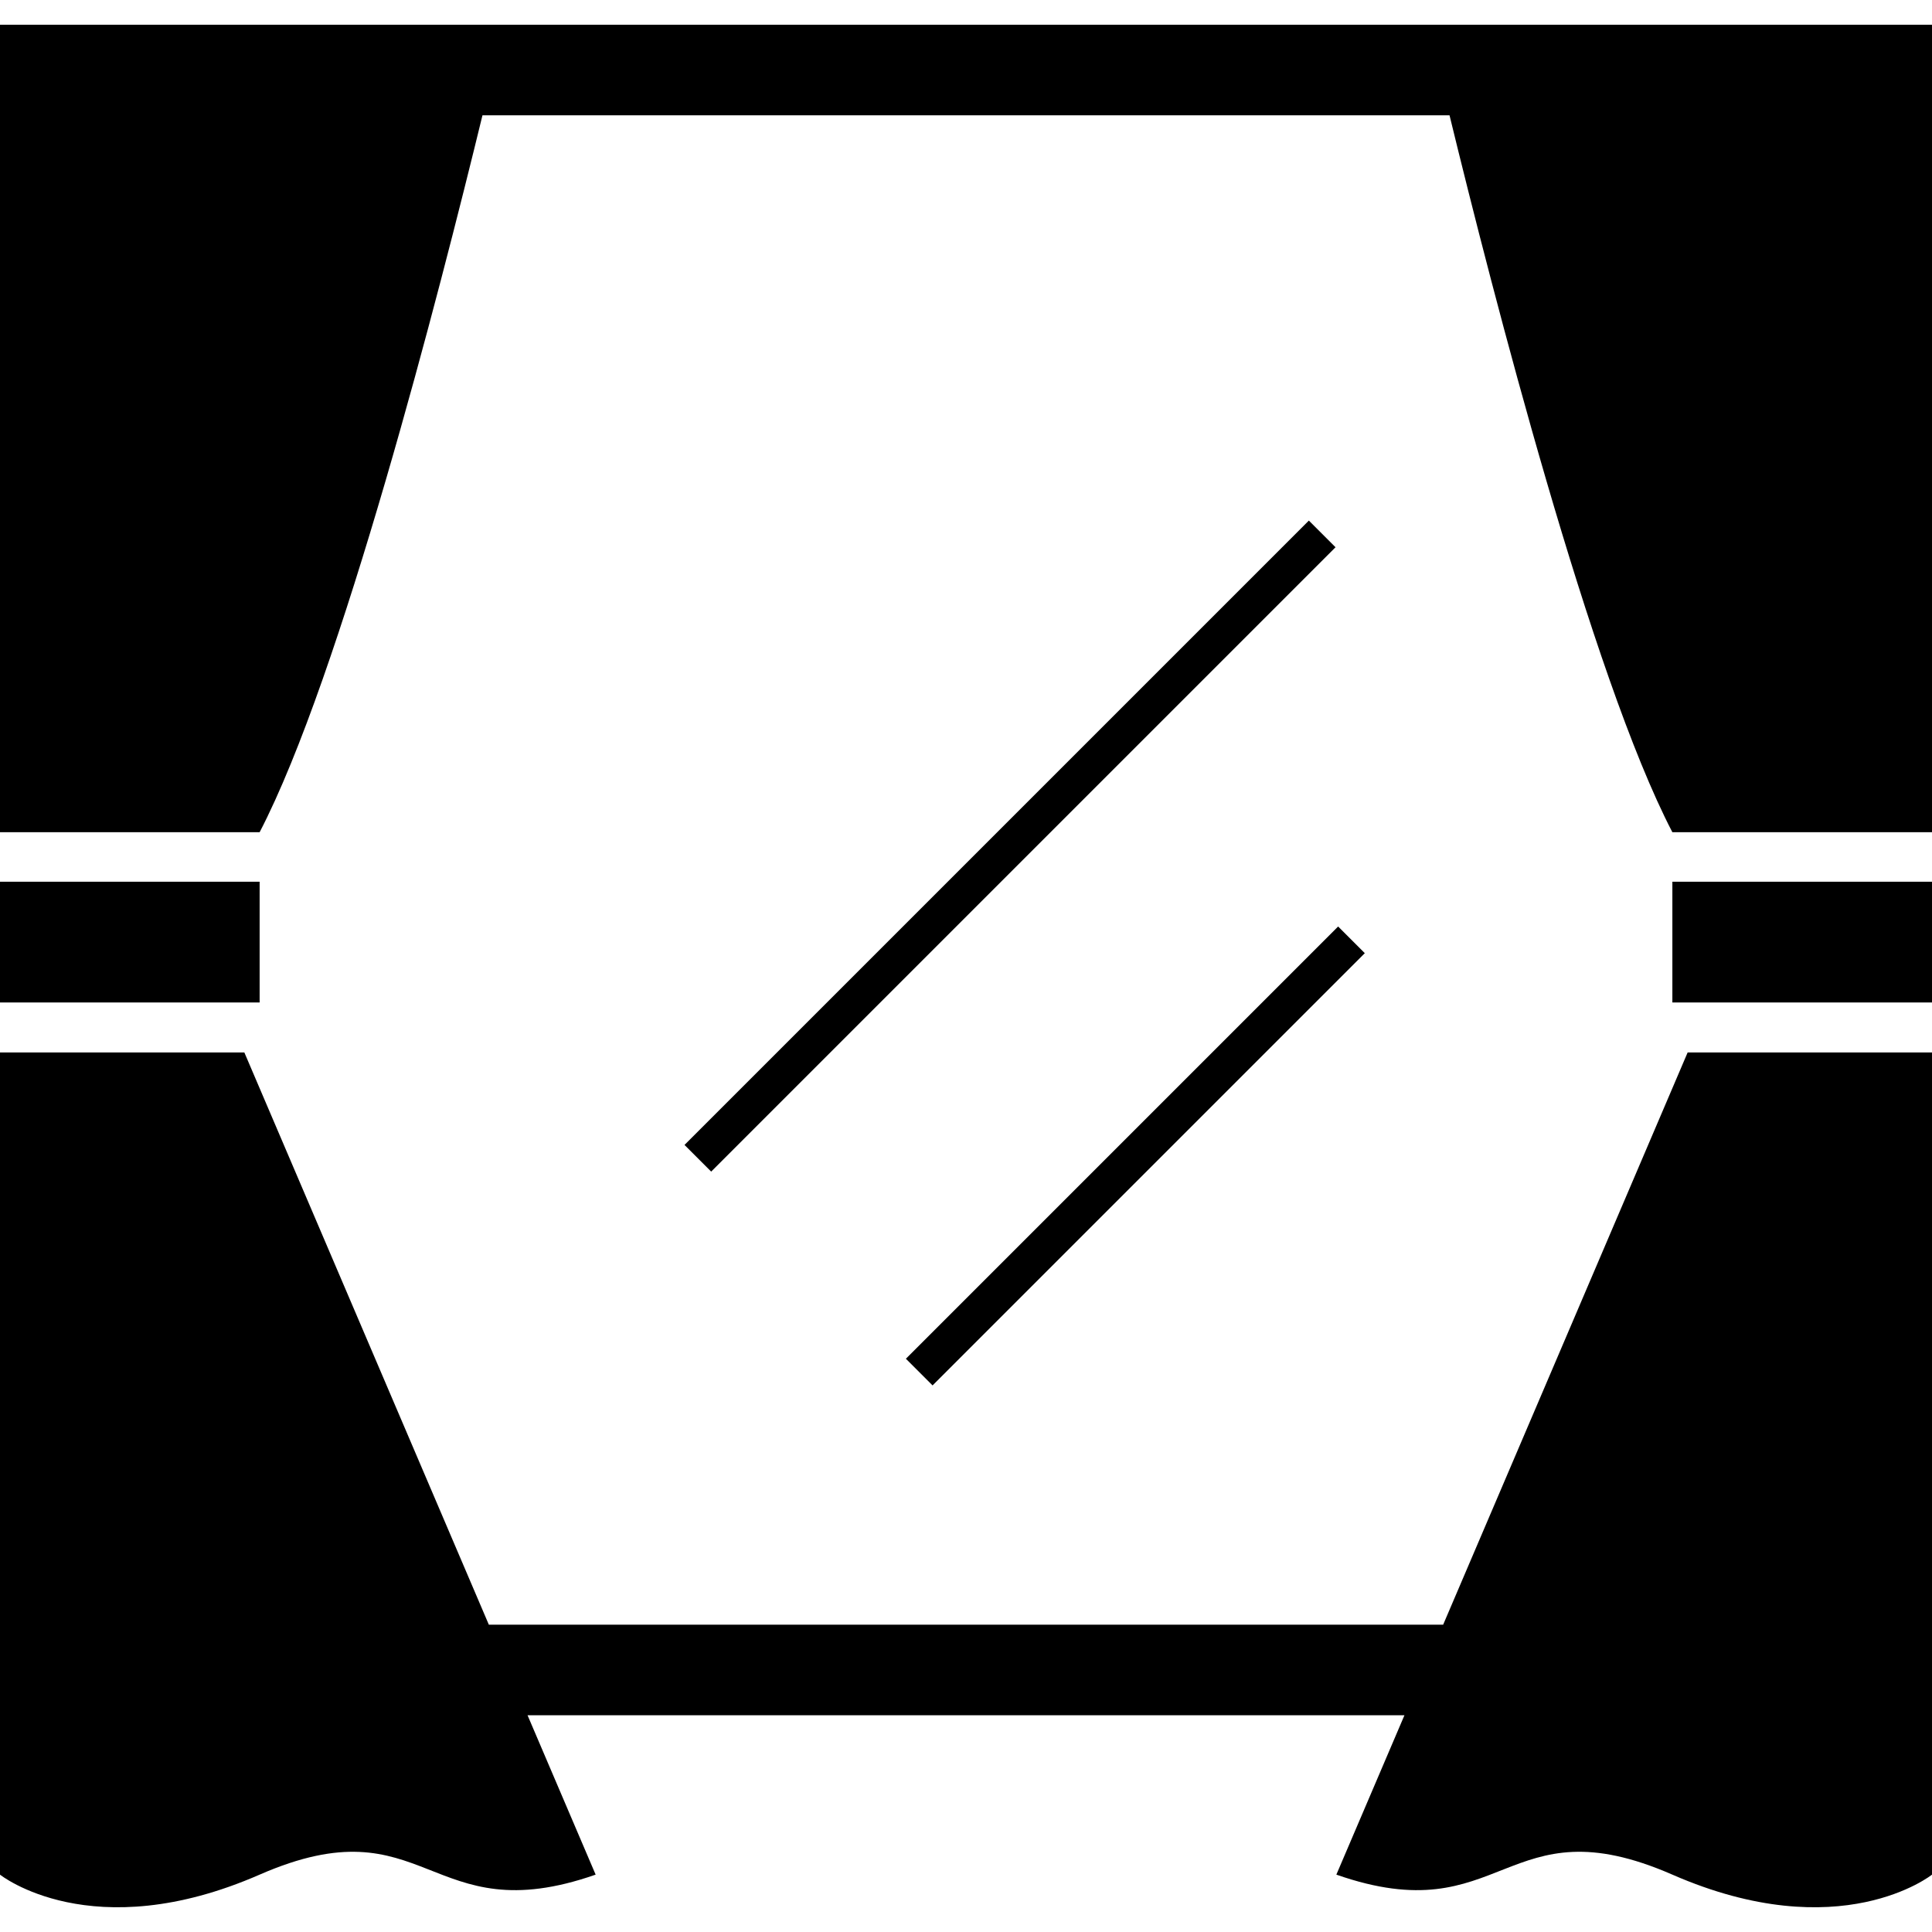
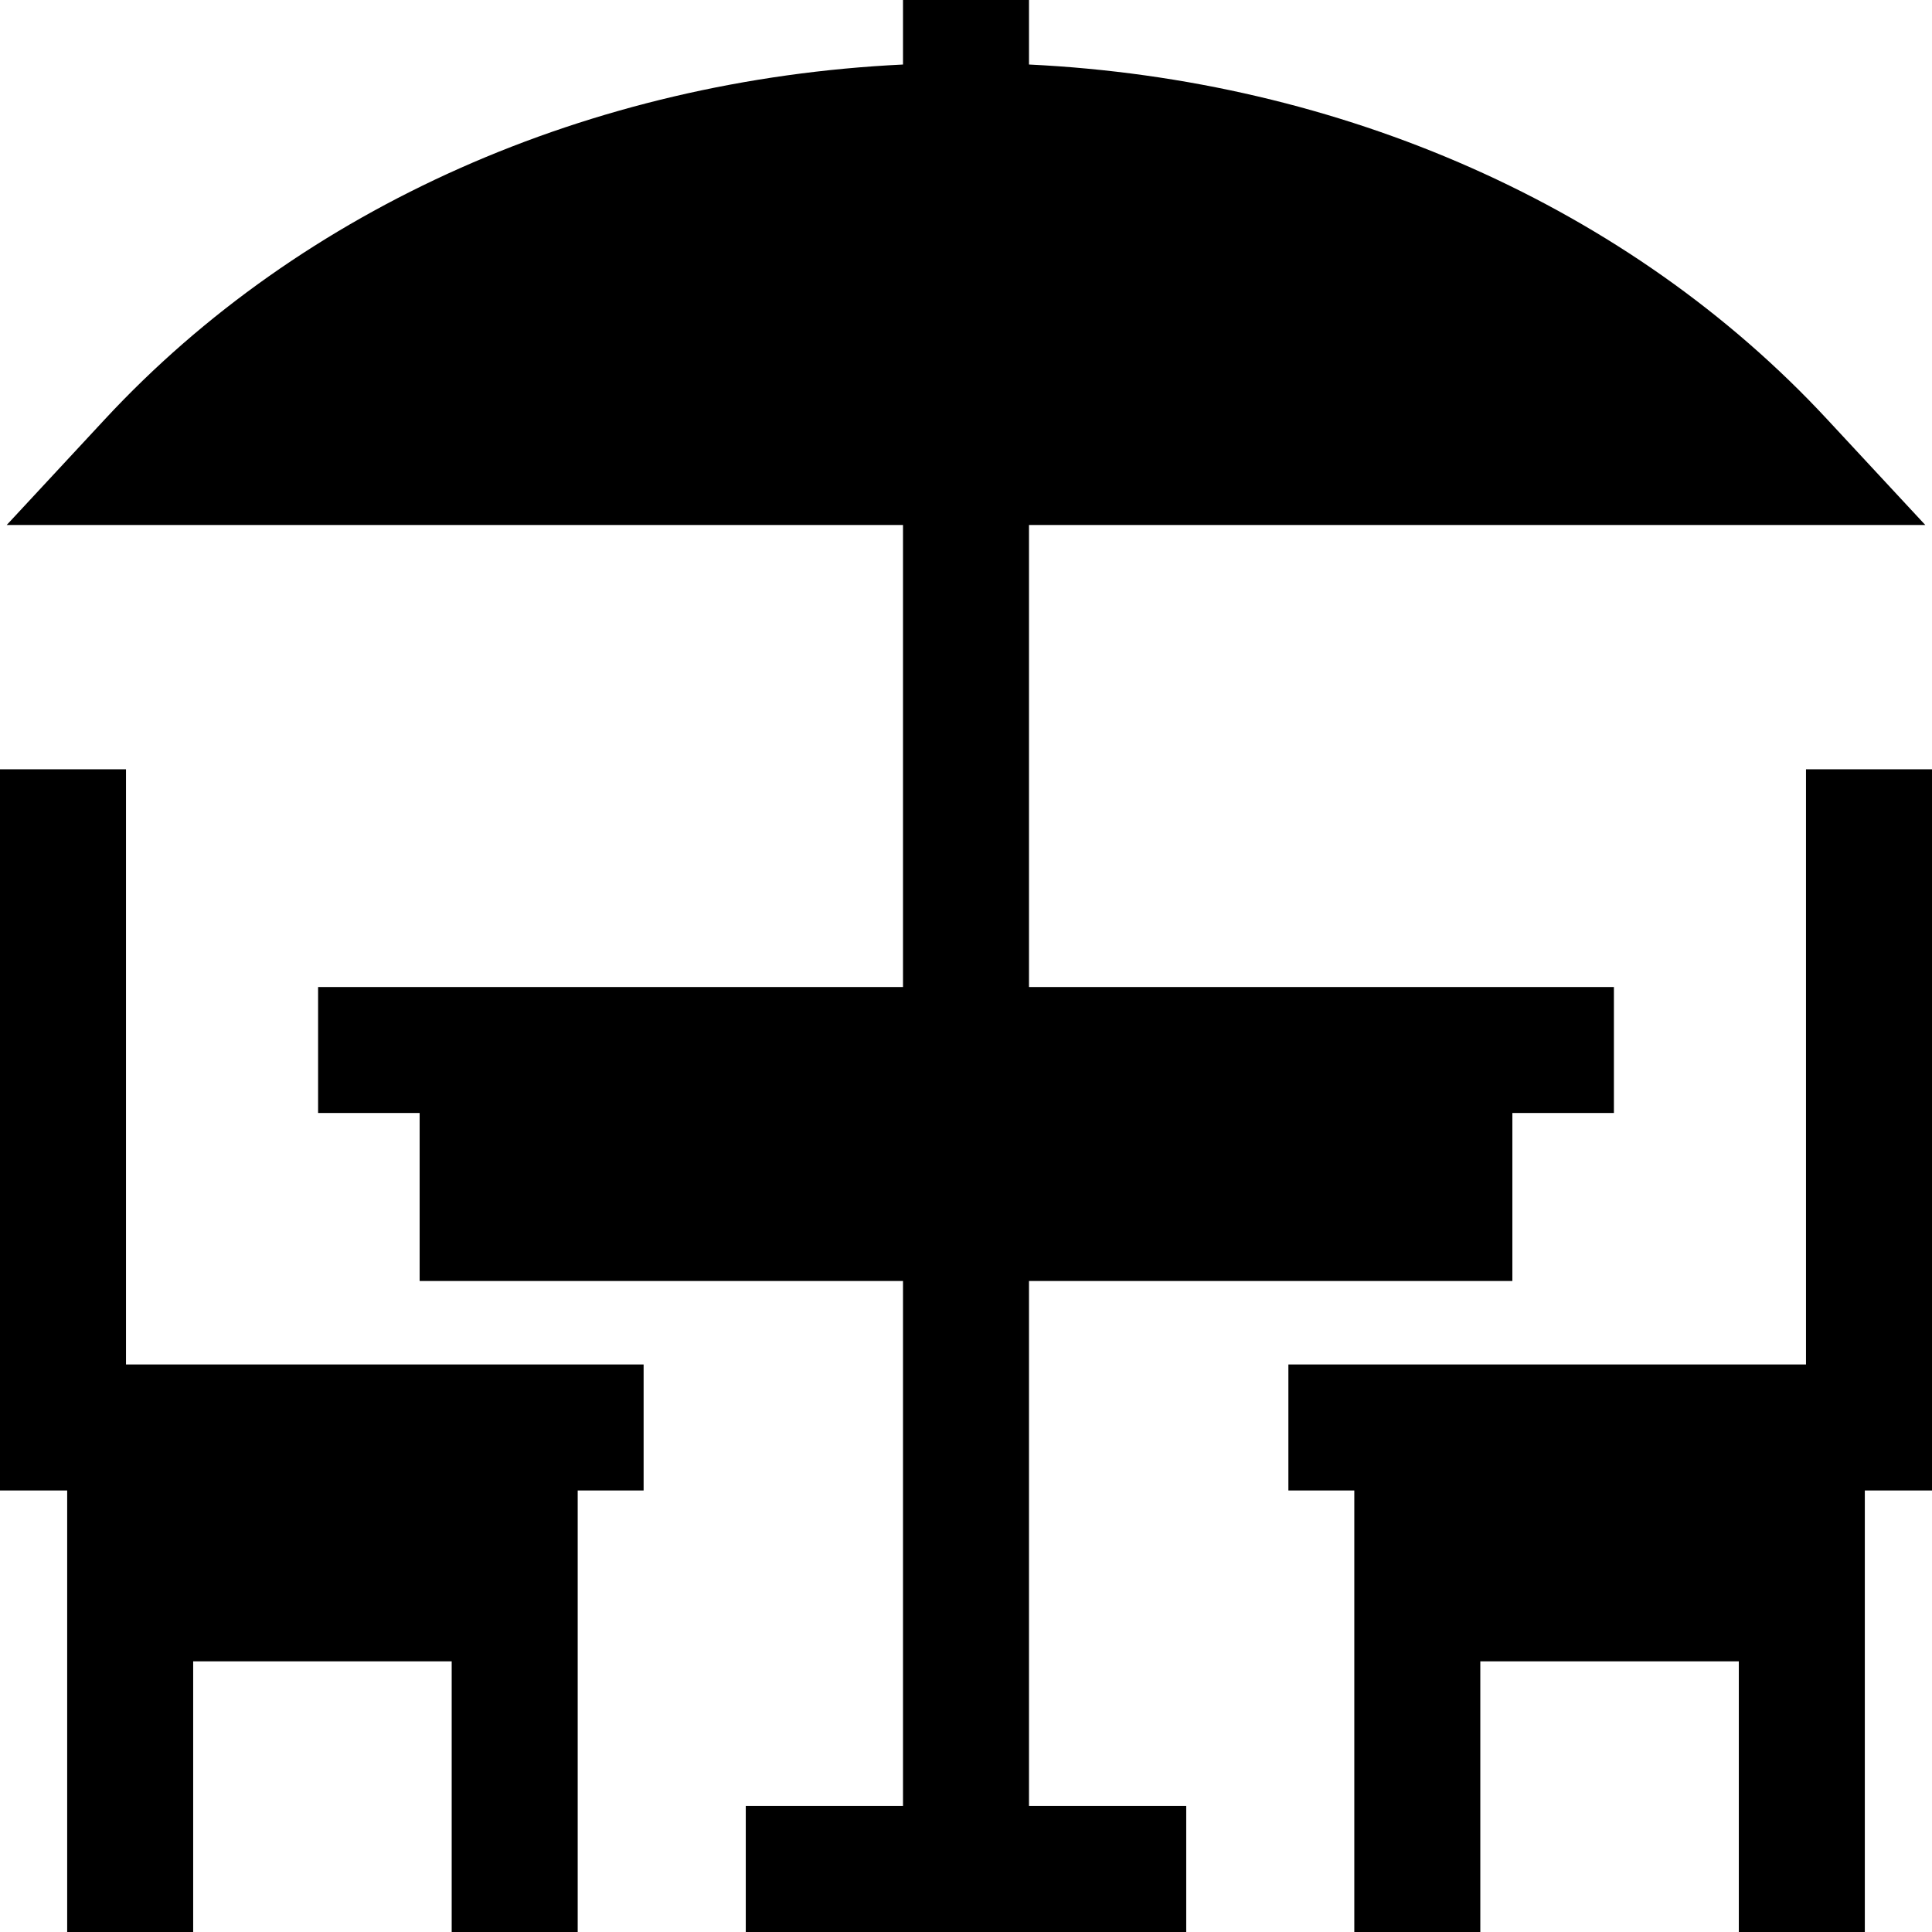
- <svg xmlns="http://www.w3.org/2000/svg" version="1.1" id="_x32_" viewBox="0 0 512 512" xml:space="preserve">
-   <style type="text/css">
- 	.st0{fill:#000000;}
- </style>
+ <svg xmlns="http://www.w3.org/2000/svg" fill="#000000" height="800px" width="800px" version="1.1" id="Layer_1" viewBox="0 0 512 512" xml:space="preserve">
  <g>
-     <rect y="233.666" class="st0" width="68.805" height="32" />
-     <path class="st0" d="M457,6.556h-78.562H133.562H51H0v213.992h68.805c21.531-41.382,47.711-143.367,59.054-189.992h256.282   c11.343,46.625,37.523,148.61,59.054,189.992H512V6.556H457z" />
-     <path class="st0" d="M382.453,430.556H129.547l-64.79-151.641H0v217.883c0,0,24.282,19.453,68.805,0   c44.523-19.454,44.523,15.562,89.046,0l-18.046-42.242h232.39l-18.046,42.242c44.523,15.562,44.523-19.454,89.046,0   c44.523,19.453,68.805,0,68.805,0V278.915h-64.758L382.453,430.556z" />
-     <rect x="443.195" y="233.666" class="st0" width="68.805" height="32" />
-     <rect x="262.664" y="107.222" transform="matrix(-0.7071 -0.7071 0.7071 -0.7071 298.3835 572.0344)" class="st0" width="9.999" height="233.997" />
-     <rect x="295.879" y="225.346" transform="matrix(0.7071 0.7071 -0.7071 0.7071 304.7441 -123.027)" class="st0" width="9.999" height="161.999" />
+     <g>
+       <polygon points="33.391,361.6 33.391,203.872 0,203.872 0,394.991 17.802,394.991 17.802,512 51.193,512 51.193,440.274     119.703,440.274 119.703,512 153.095,512 153.095,394.991 170.564,394.991 170.564,361.6   " />
+     </g>
+   </g>
+   <g>
+     <g>
+       <polygon points="478.609,203.872 478.609,361.6 341.436,361.6 341.436,394.991 358.905,394.991 358.905,512 392.297,512     392.297,440.274 460.807,440.274 460.807,512 494.198,512 494.198,394.991 512,394.991 512,203.872   " />
+     </g>
+   </g>
+   <g>
+     <g>
+       <path d="M272.696,261.565V139.13h237.526l-26.049-28.055c-52.203-56.224-128.55-89.972-211.477-93.977V0h-33.391v17.099    C156.377,21.103,80.03,54.851,27.827,111.075L1.779,139.13h237.526v122.435H111.209h-26.91v33.391h26.91v44.522h128.096v139.13    h-41.668V512h116.726v-33.391h-41.667v-139.13h128.096v-44.522h26.91v-33.391h-26.91H272.696z" />
+     </g>
  </g>
</svg>
